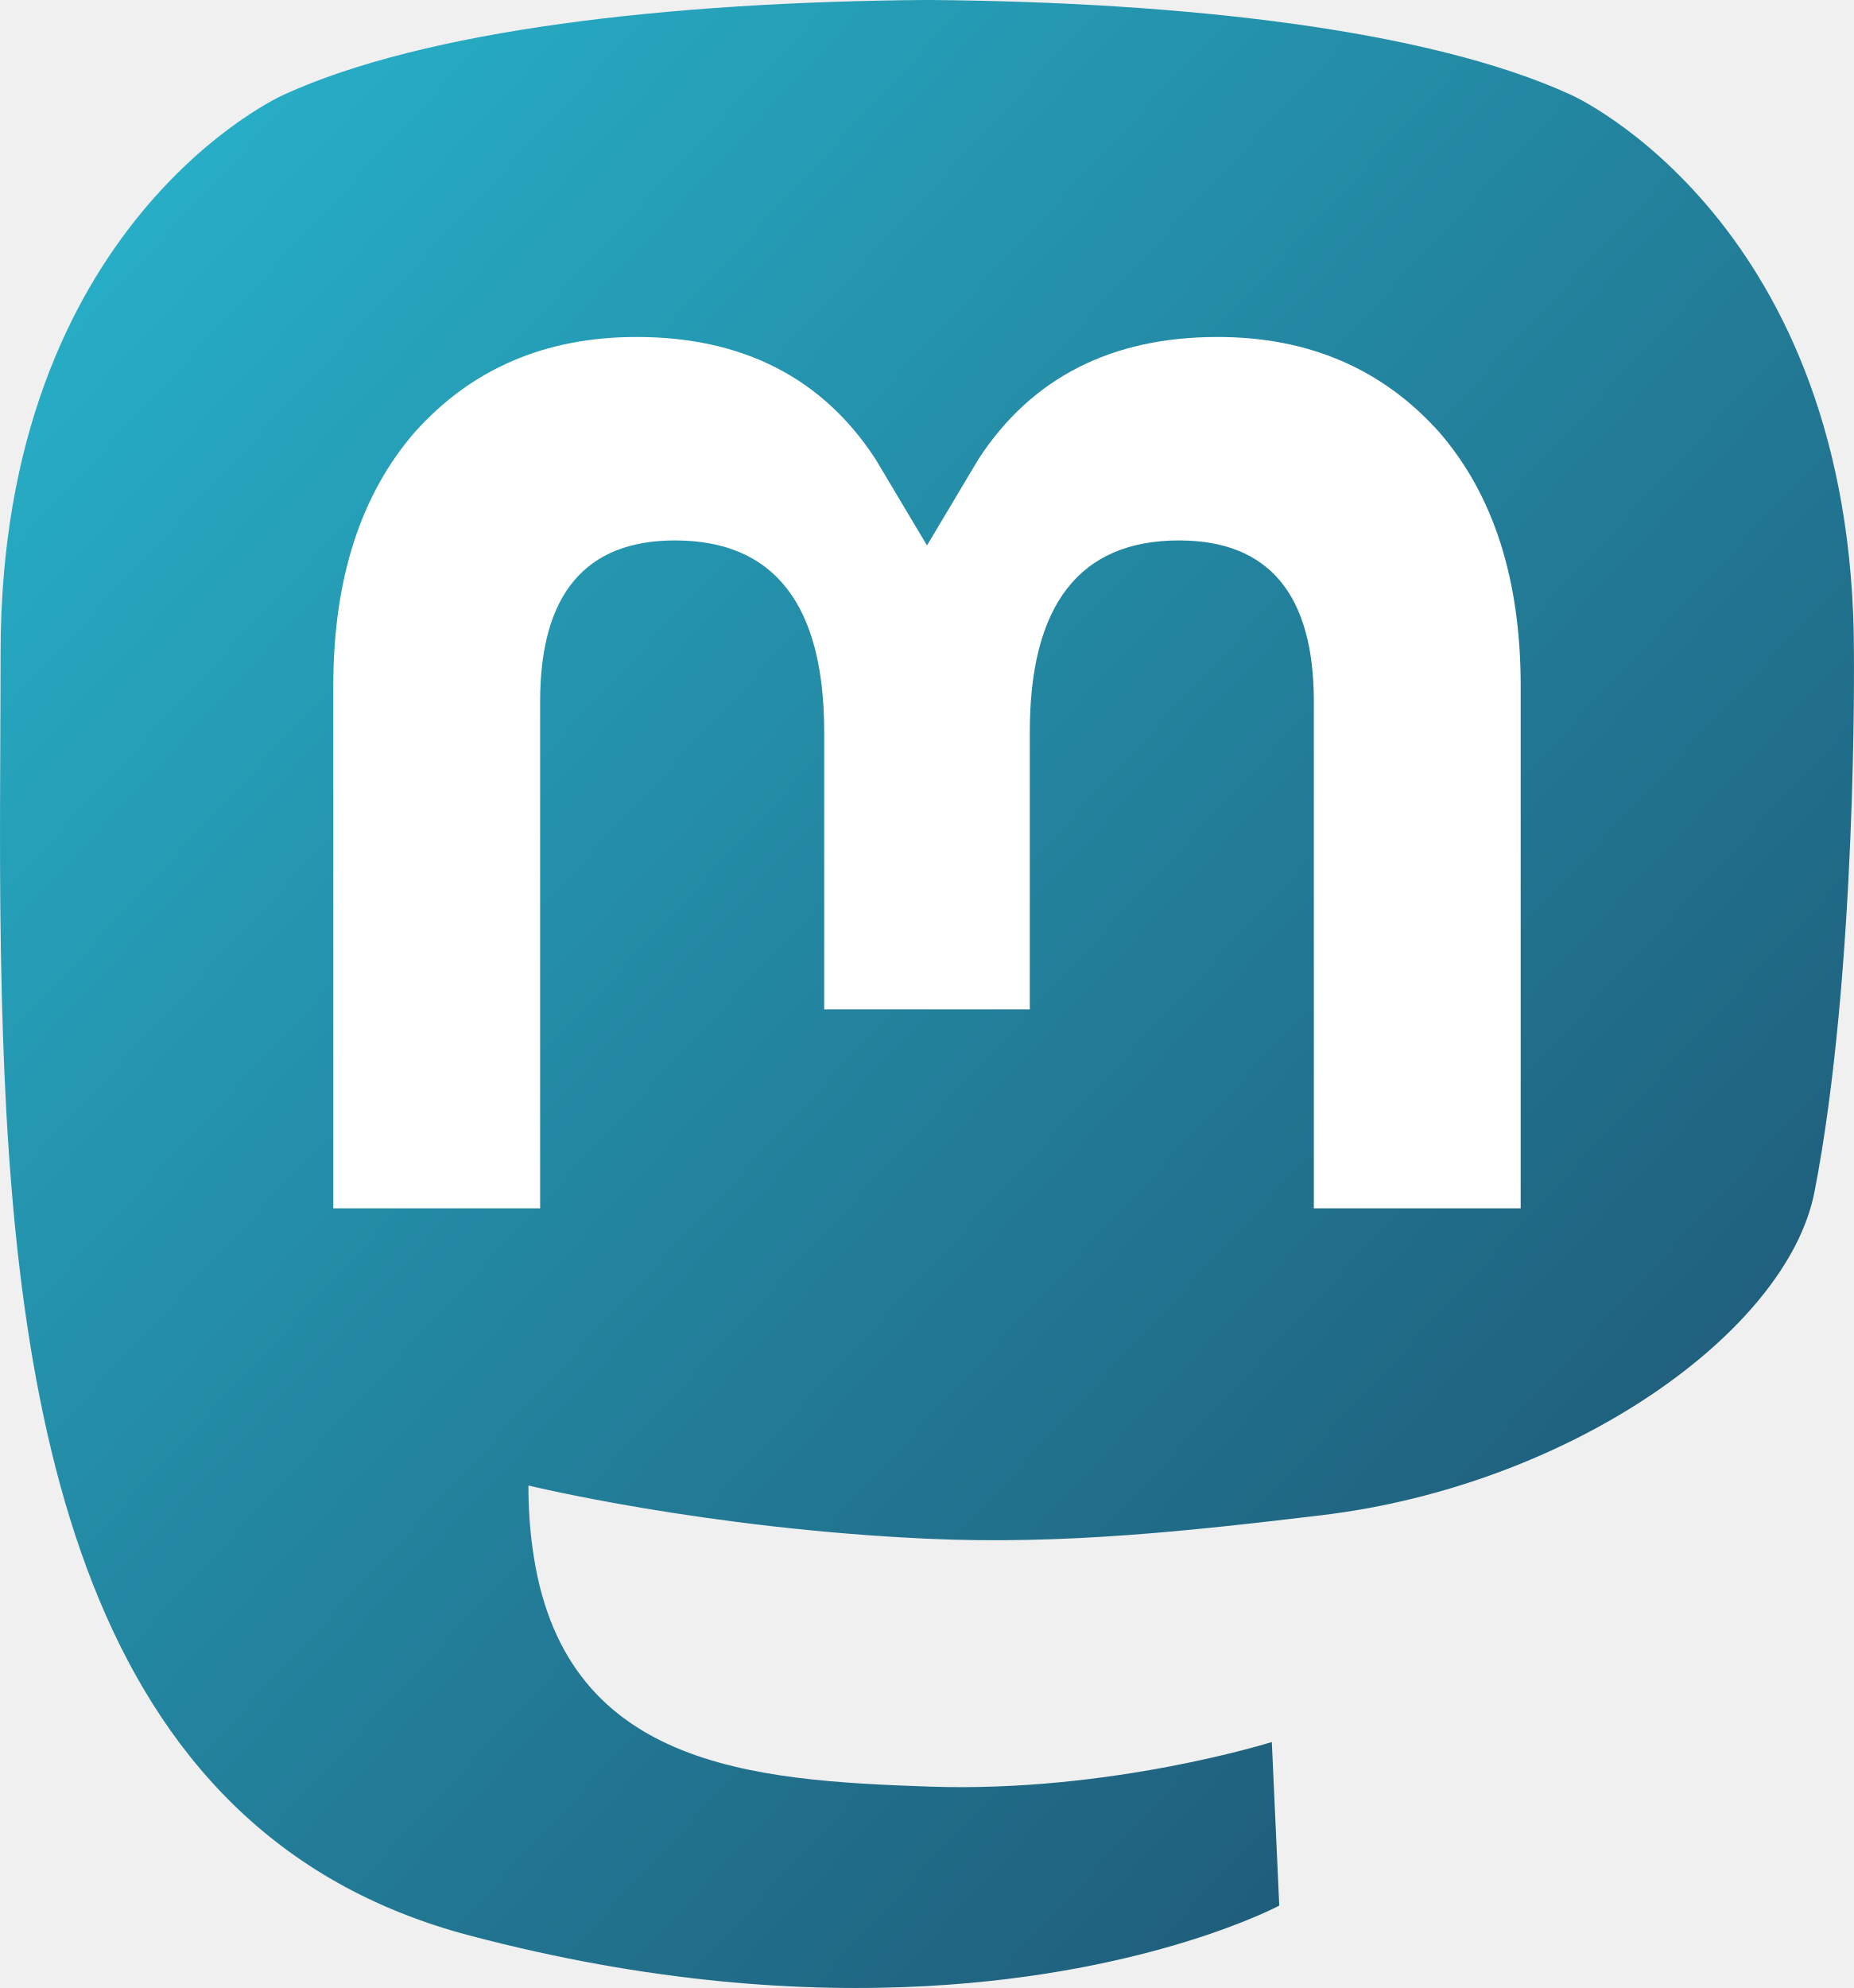
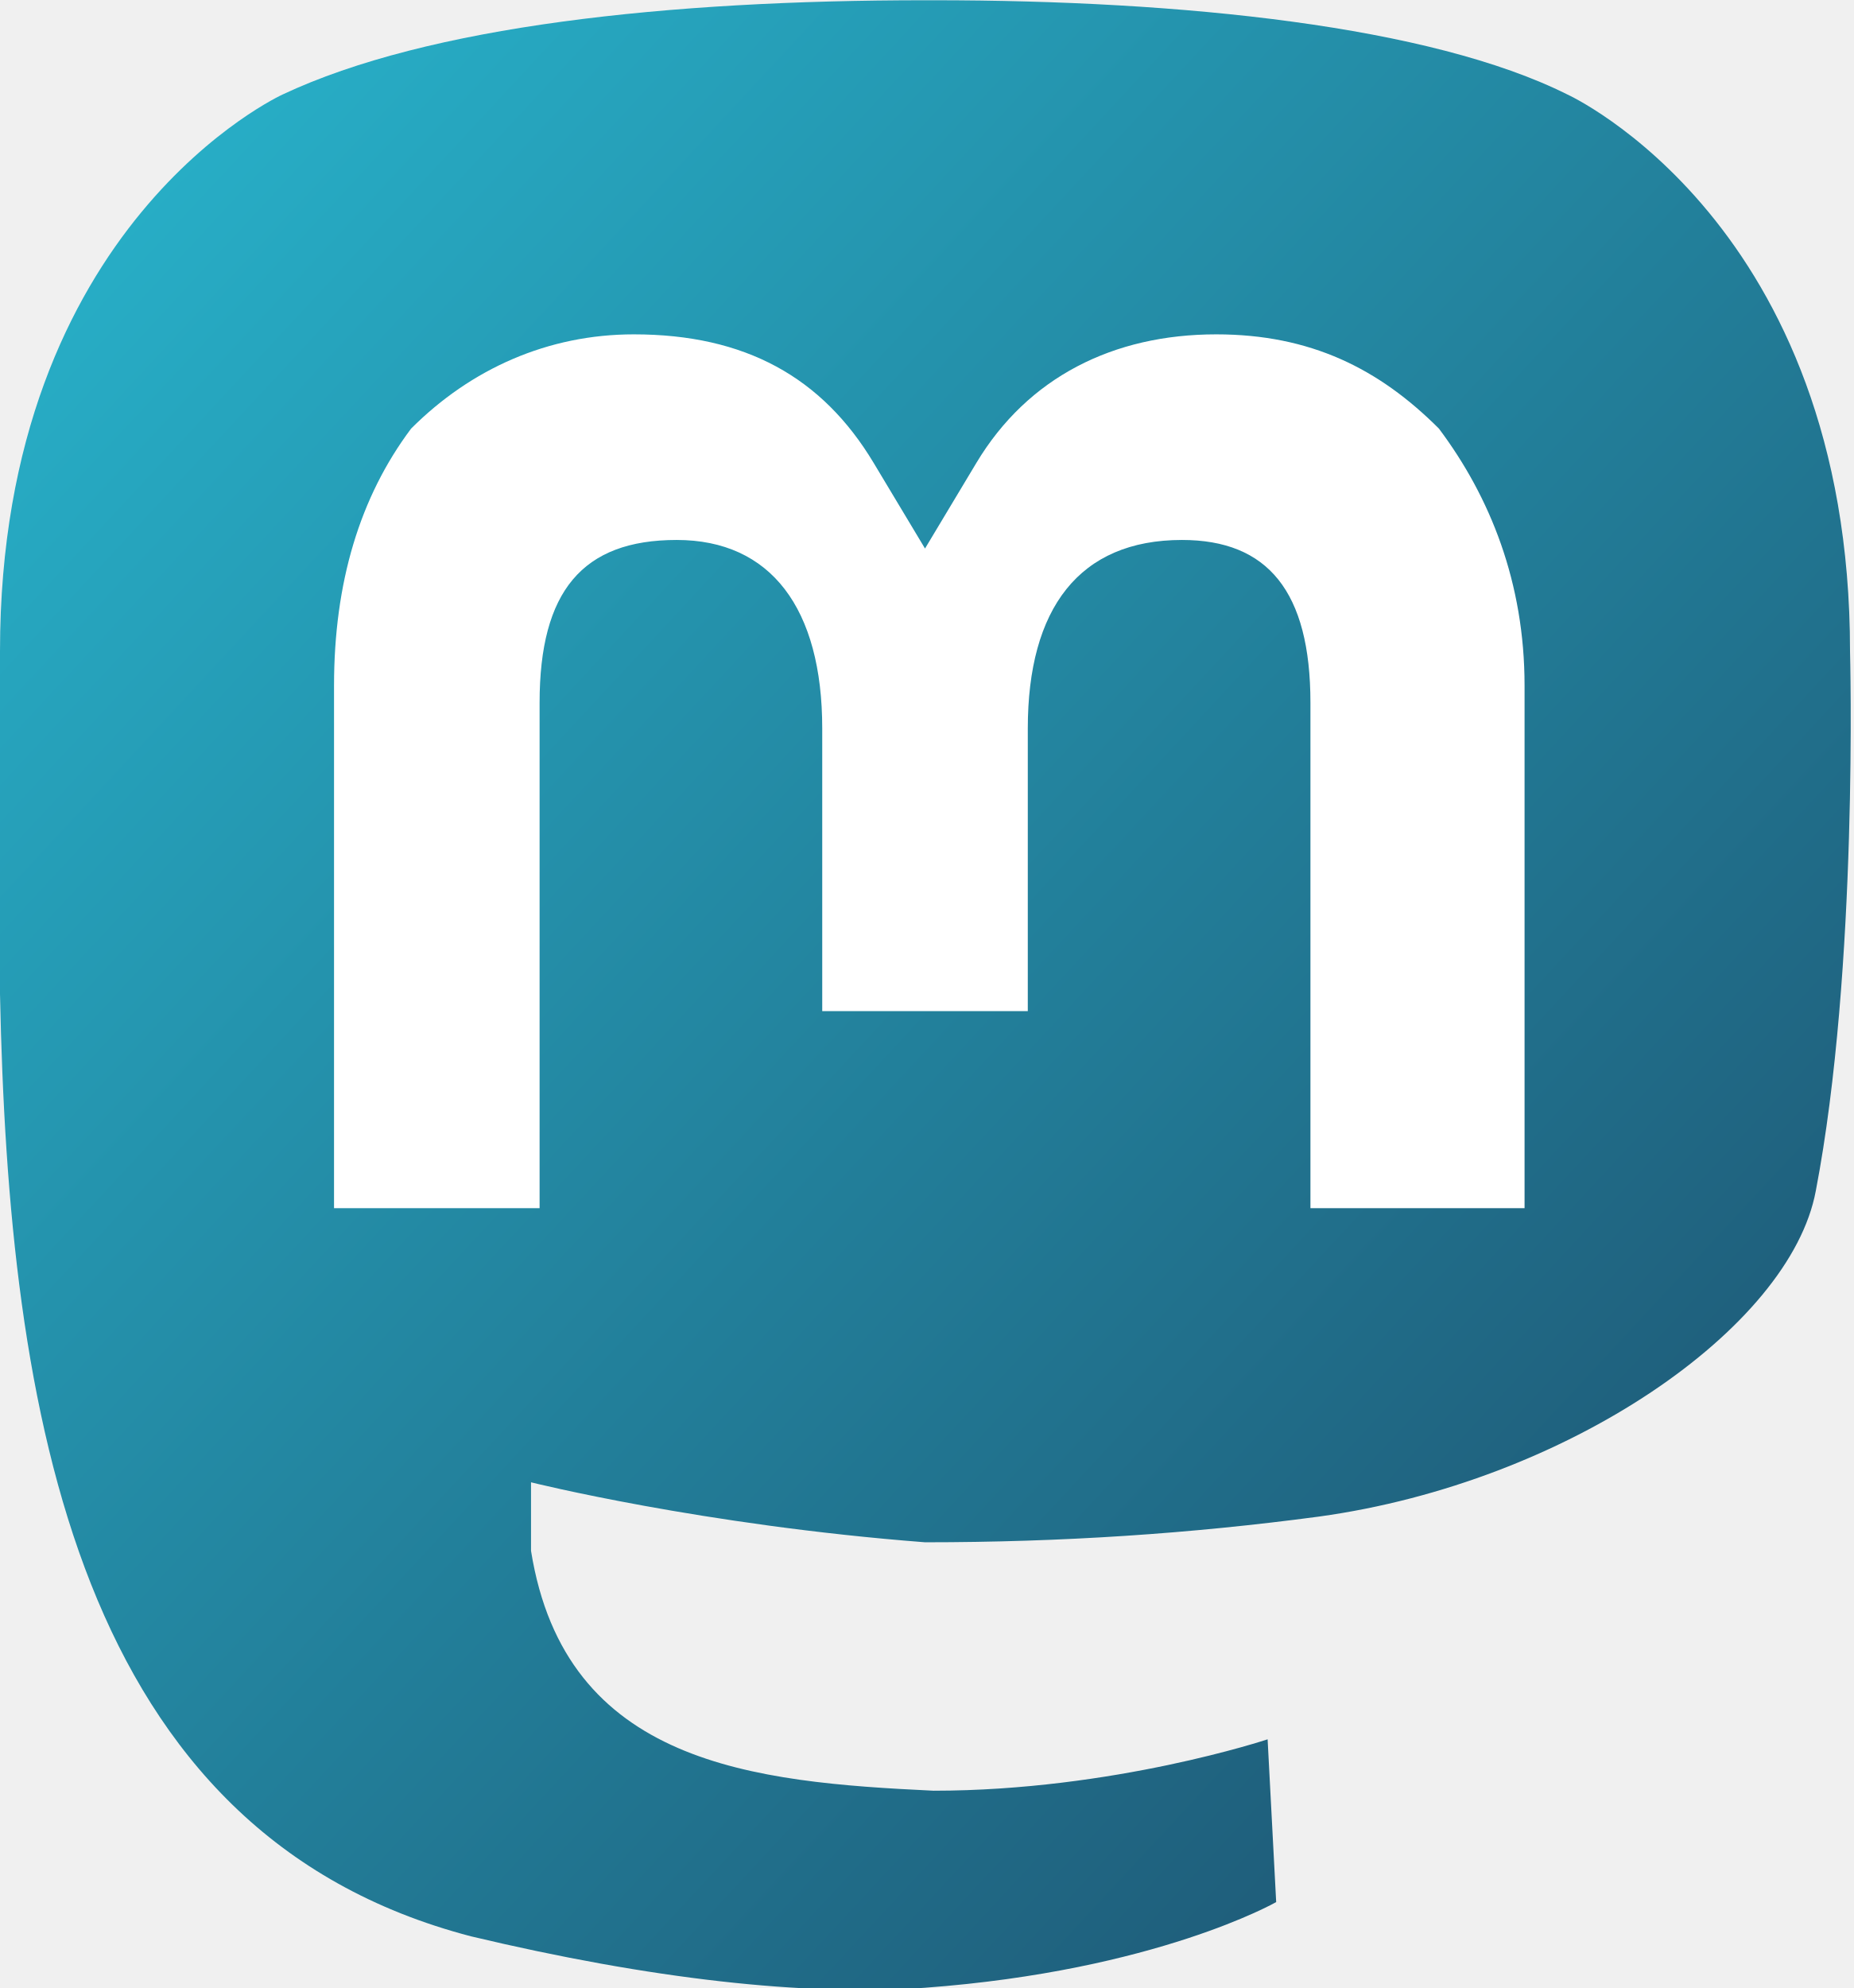
- <svg xmlns="http://www.w3.org/2000/svg" width="61.077mm" height="65.478mm" viewBox="0 0 216.414 232.01">
-   <linearGradient id="gradient" x2="1" y2="1">
+ <svg xmlns="http://www.w3.org/2000/svg" width="230.8" height="247.5" viewBox="0 0 216.4 232">
+   <linearGradient id="a" x2="1" y2="1">
    <stop offset="0%" stop-color="#28b7cf" />
    <stop offset="100%" stop-color="#1d4b69" />
  </linearGradient>
-   <path fill="url(#gradient)" d="M211.807 139.088c-3.181 16.366-28.492 34.278-57.562 37.749-15.159 1.809-30.084 3.471-45.999 2.741-26.027-1.192-46.565-6.213-46.565-6.213 0 2.534.156 4.946.469 7.202 3.384 25.686 25.47 27.225 46.391 27.942 21.116.723 39.919-5.206 39.919-5.206l.868 19.09s-14.77 7.931-41.081 9.39c-14.509.797-32.524-.365-53.506-5.919C9.232 213.82 1.406 165.311.209 116.091c-.365-14.614-.14-28.394-.14-39.919 0-50.33 32.976-65.082 32.976-65.082C49.672 3.454 78.204.242 107.865 0h.729c29.661.242 58.211 3.454 74.838 11.09 0 0 32.975 14.752 32.975 65.082 0 0 .414 37.134-4.599 62.915" />
-   <path fill="#fff" d="M177.51 80.077v60.941h-24.144v-59.15c0-12.469-5.246-18.797-15.74-18.797-11.602 0-17.418 7.508-17.418 22.352v32.376H96.207V85.423c0-14.845-5.816-22.352-17.419-22.352-10.494 0-15.74 6.329-15.74 18.797v59.15H38.905V80.077c0-12.455 3.171-22.352 9.541-29.675 6.569-7.322 15.171-11.076 25.85-11.076 12.355 0 21.711 4.749 27.898 14.248l6.014 10.081 6.015-10.081c6.185-9.499 15.541-14.248 27.898-14.248 10.678 0 19.28 3.754 25.85 11.076 6.369 7.322 9.54 17.22 9.54 29.675" />
+   <path fill="url(#a)" d="M212 139c-3 16-29 34-58 38-15 2-30 3-46 3-26-2-46-7-46-7v8c4 25 26 27 47 28 21 0 39-6 39-6l1 19s-14 8-41 10c-14 1-32-1-53-6C9 214 1 165 0 116V76c0-50 33-65 33-65C50 3 78 0 108 0h1c29 0 58 3 74 11 0 0 33 15 33 65 0 0 1 37-4 63" />
+   <path fill="#fff" d="M178 80v61h-25V82c0-13-5-19-15-19-12 0-18 8-18 22v33H96V85c0-14-6-22-17-22s-16 6-16 19v59H39V80c0-12 3-22 9-30 7-7 16-11 26-11 13 0 22 5 28 15l6 10 6-10c6-10 16-15 28-15 11 0 19 4 26 11 6 8 10 18 10 30" />
</svg>
